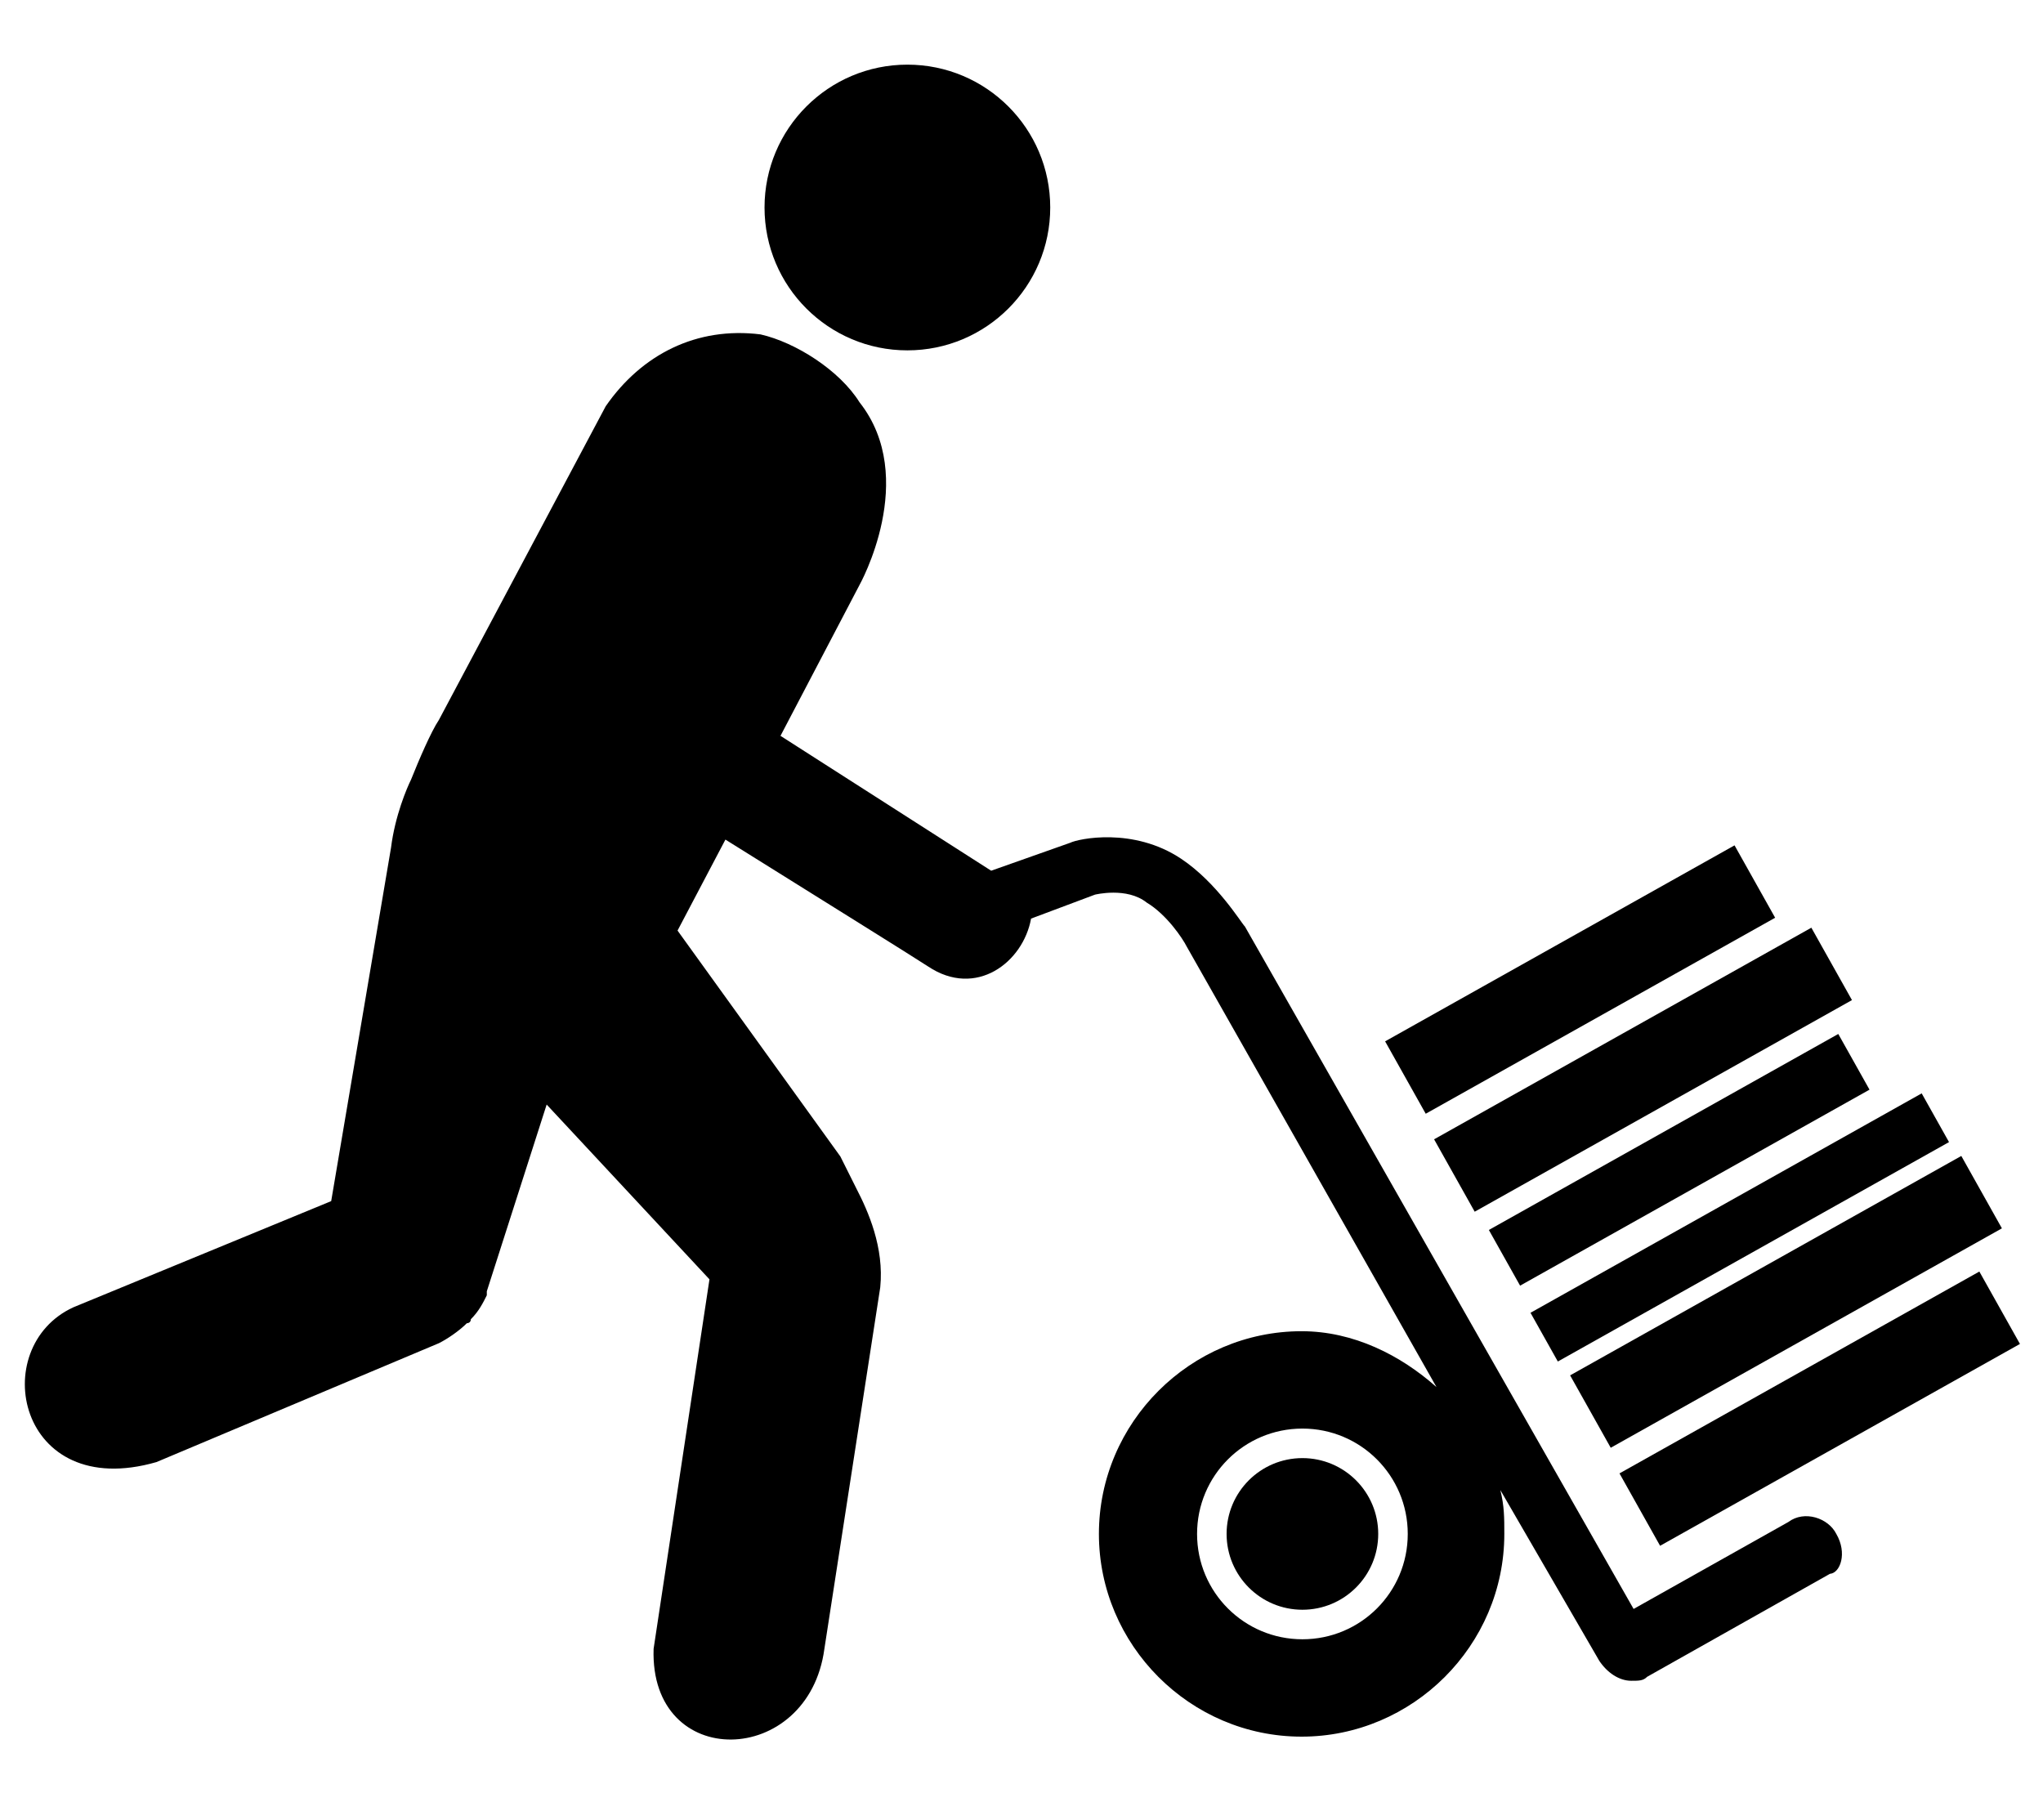
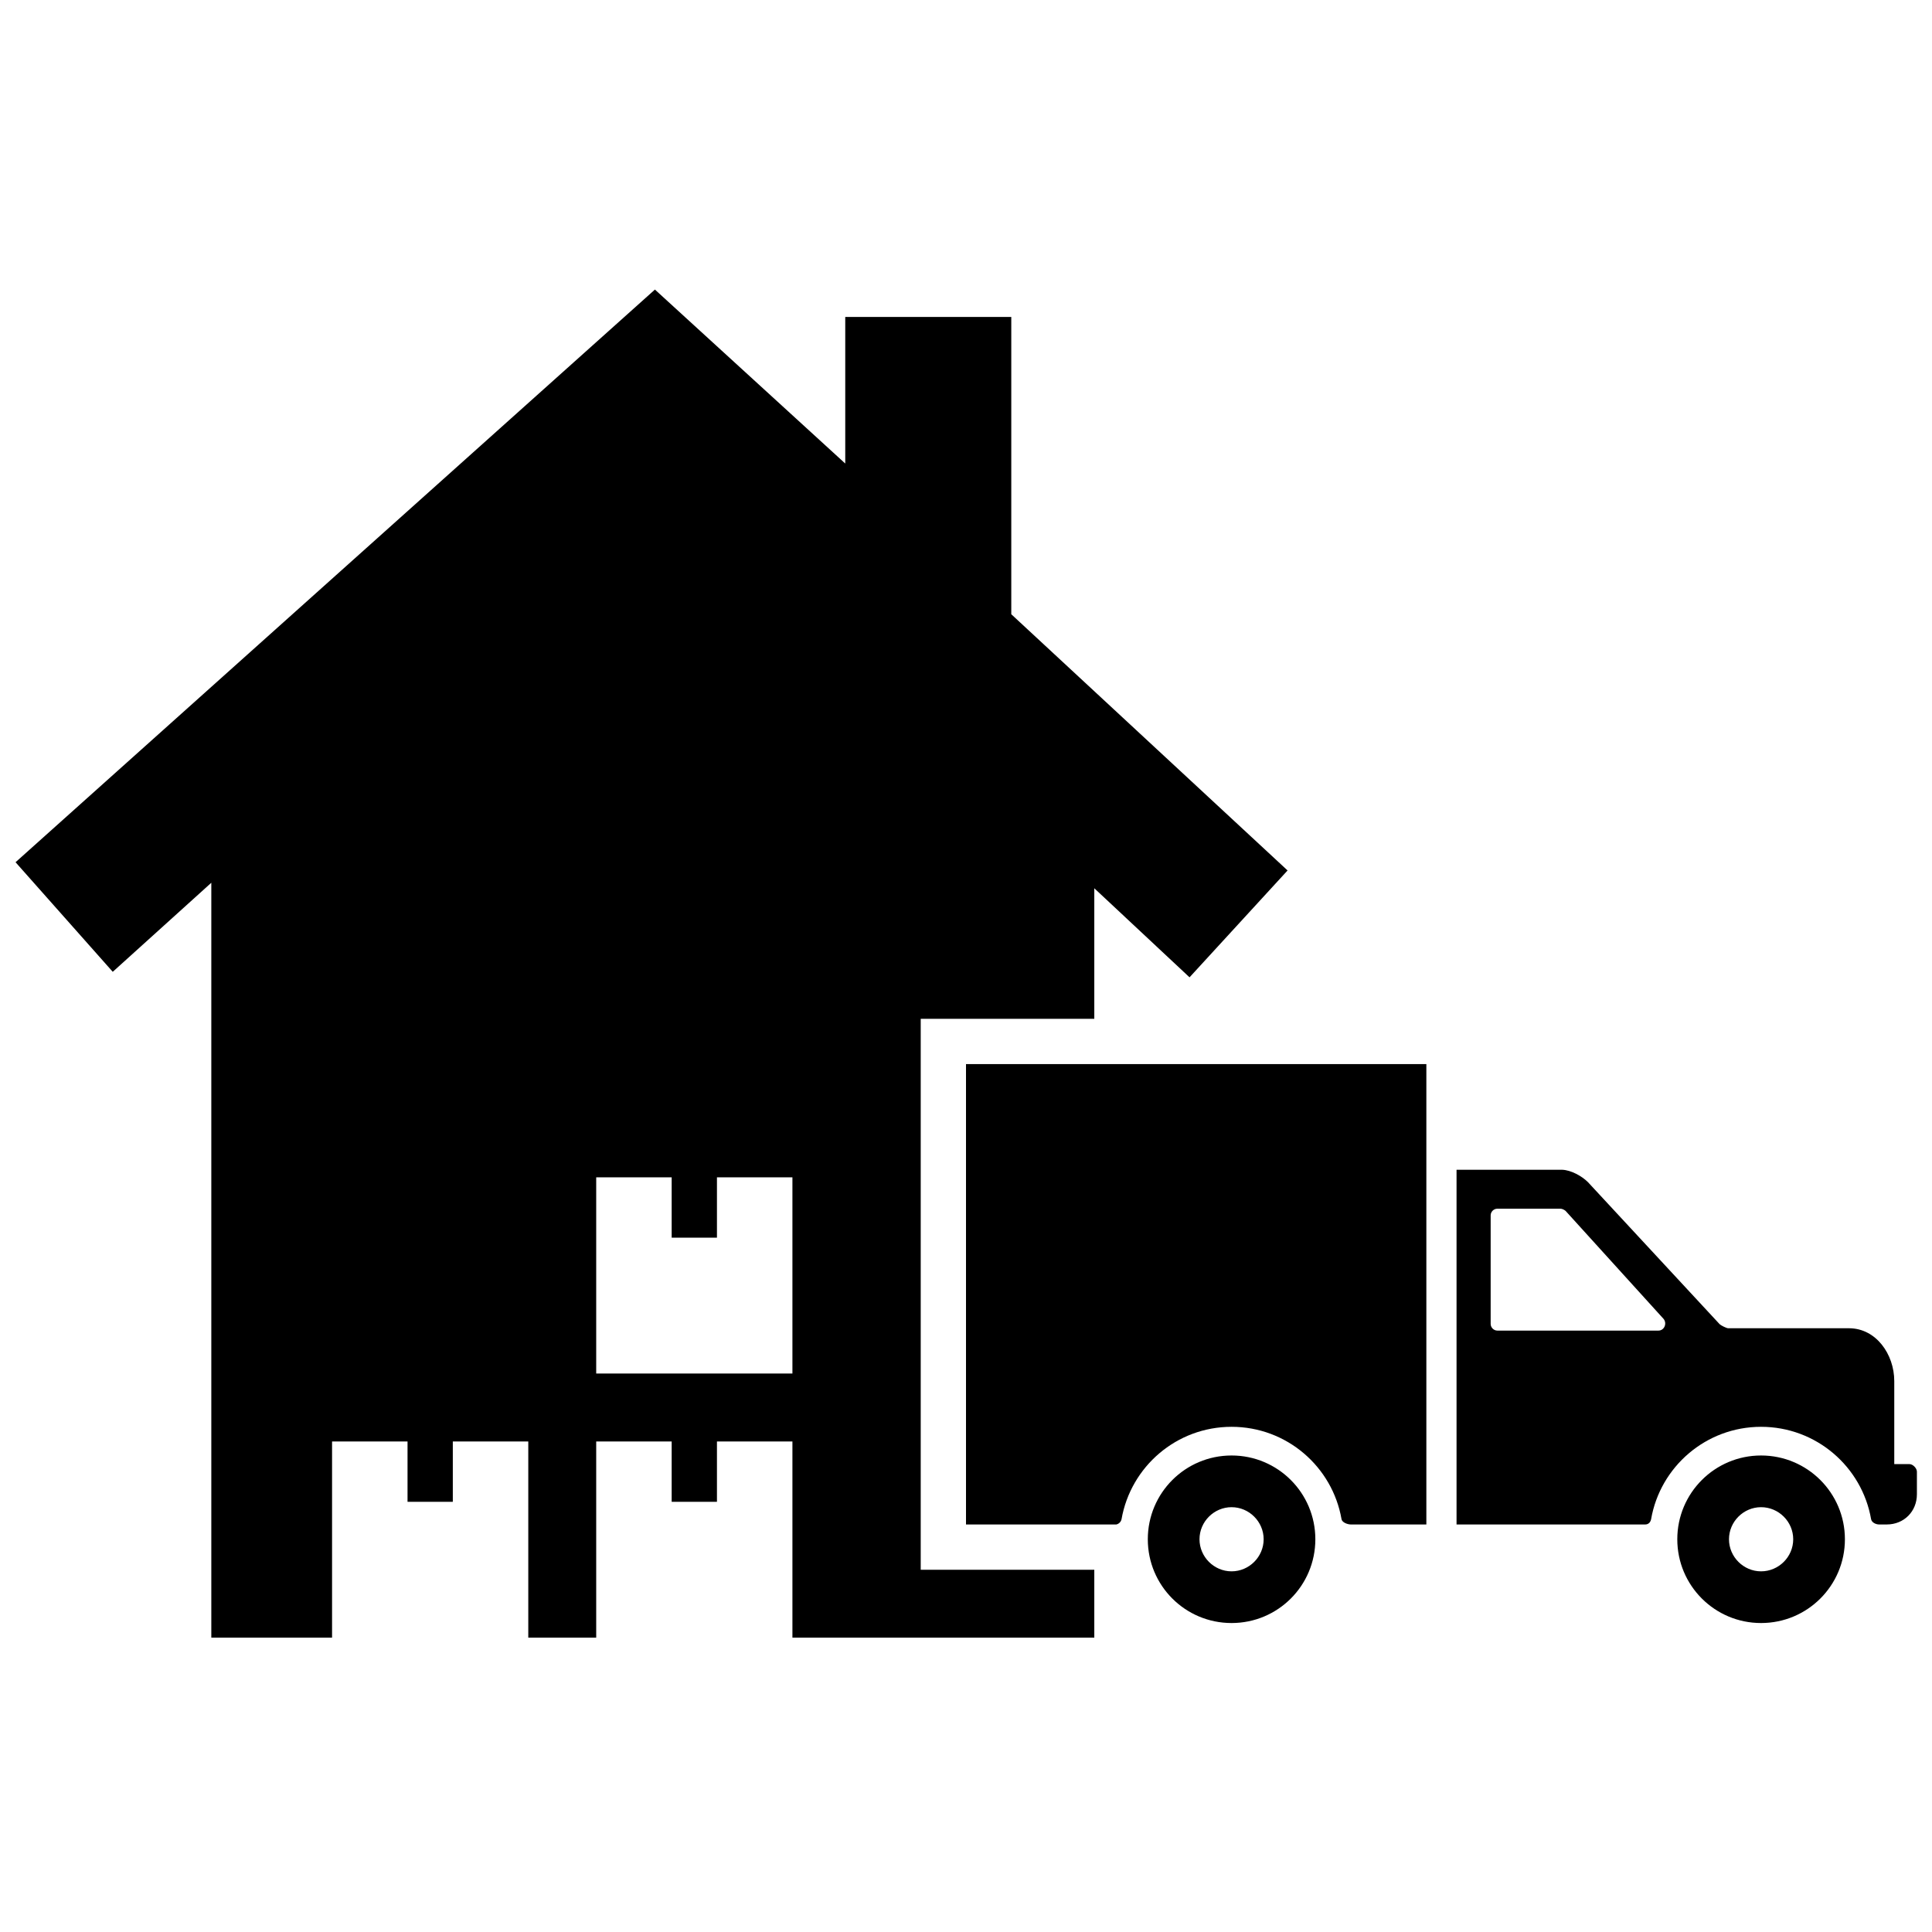
- <svg xmlns="http://www.w3.org/2000/svg" fill="#000000" version="1.2" baseProfile="tiny" id="Layer_1" viewBox="0 0 256 228" xml:space="preserve">
-   <circle cx="113.7" cy="26" r="17.9" />
-   <g id="The_Icons">
-     <rect x="189.9" y="150.3" transform="matrix(0.8722 -0.4892 0.4892 0.8722 -47.3768 126.2987)" width="56.2" height="7" />
-     <rect x="195.7" y="157.9" transform="matrix(0.8722 -0.4892 0.4892 0.8722 -51.1887 130.3489)" width="56.2" height="10.4" />
-     <rect x="185.3" y="141.3" transform="matrix(0.8722 -0.4892 0.4892 0.8722 -44.1798 121.5208)" width="50.2" height="8" />
-     <rect x="202.2" y="171.3" transform="matrix(0.8722 -0.4892 0.4892 0.8722 -57.2276 134.1239)" width="51.7" height="10.4" />
-     <rect x="172.9" y="117.5" transform="matrix(0.8722 -0.4892 0.4892 0.8722 -34.7207 112.5793)" width="50.2" height="10.4" />
-     <rect x="178.8" y="128.8" transform="matrix(0.8722 -0.4892 0.4892 0.8722 -39.2578 117.8844)" width="54.2" height="10.4" />
-   </g>
-   <g>
-     <path d="M230.1,192.2c-1-2-4-3-6-1.5l-19.4,10.9l-48.7-85.5c-0.5-0.5-3.5-5.5-8-8.5c-6-4-12.9-2.5-13.9-2l-9.9,3.5L97.8,92.2   l9.9-18.9c0,0,7.5-13.4,0-22.9c-2.5-4-8-7.5-12.4-8.5c-8-1-14.9,2.5-19.4,9L55,90.2c-1,1.5-2.5,5-3.5,7.5c-0.5,1-2,4.5-2.5,8.5   l-7.5,44.3L9.2,163.8c-10.9,5-7,24.4,10.4,19.4L55,168.3c1-0.5,2.5-1.5,3.5-2.5c0,0,0.5,0,0.5-0.5c1-1,1.5-2,2-3c0,0,0,0,0-0.5   l7.5-23.4l20.4,21.9l-7,46.3c-0.5,15.4,19.4,14.9,21.4,0l7-45.3c0.5-5-1.5-9.5-3-12.4l-2-4l-20.4-28.3l6-11.4   c10.4,6.5,23.9,14.9,25.4,15.9c6,4,11.9-0.5,12.9-6l8-3c0,0,4-1,6.5,1c2.5,1.5,4.5,4.5,5,5.5l31.3,55.2c-4.5-4-10.4-7-16.9-7   c-13.9,0-25.4,11.4-25.4,25.4c0,13.9,11.4,25.4,25.4,25.4c13.9,0,25.4-11.4,25.4-25.4c0-2,0-3.5-0.5-5.5l12.4,21.4   c1,1.5,2.5,2.5,4,2.5c1,0,1.5,0,2-0.5l22.9-12.9C230.6,197.1,231.5,194.6,230.1,192.2z M163.2,205.4c-7.3,0-13.2-5.9-13.2-13.2   s5.9-13.2,13.2-13.2c7.3,0,13.2,5.9,13.2,13.2S170.5,205.4,163.2,205.4z" />
-     <circle cx="163.2" cy="192.2" r="9.5" />
-   </g>
+ <svg xmlns="http://www.w3.org/2000/svg" fill="#000000" version="1.1" id="Layer_1" width="800px" height="800px" viewBox="0 0 256 182" enable-background="new 0 0 256 182" xml:space="preserve">
+   <path d="M128,104v61h19.92c0.35-0.08,0.62-0.36,0.69-0.7c1.22-6.95,7.27-12.24,14.58-12.24s13.36,5.29,14.57,12.24  c0.08,0.44,0.8,0.7,1.24,0.7h10v-61H128z M134,44.39V5h-22v19.42L86.78,1.37L2.06,77.25l12.88,14.52L28,79.97V180h16v-26h10v8h6v-8  h10v26h9v-26h10v8h6v-8h10v26h40v-9h-23V98h23V80.7l12.62,11.8l12.99-14.16L134,44.39z M105,145H79v-26h10v8h6v-8h10V145z M253,157  h-2v-11c0-3.55-2.41-7-6-7h-16c-0.24,0-0.98-0.38-1.14-0.54l-17.44-18.81c-0.8-0.81-2.25-1.61-3.42-1.65h-14v47h25  c0.44,0,0.7-0.3,0.78-0.7c1.21-6.95,7.27-12.24,14.57-12.24c7.31,0,13.37,5.29,14.58,12.24c0.08,0.44,0.63,0.7,1.07,0.7h1  c2.3,0,4-1.74,4-4v-3C254,157.56,253.48,157,253,157z M219.75,139.31h-21.34c-0.49,0-0.89-0.41-0.89-0.89v-14.37  c0-0.49,0.4-0.89,0.89-0.89h8.34c0.24,0,0.48,0.12,0.69,0.28l13,14.33C220.92,138.38,220.52,139.31,219.75,139.31z M233.35,155.86  c-6.13,0-11.1,4.97-11.1,11.1c0,6.14,4.97,11.1,11.1,11.1c6.14,0,11.11-4.96,11.11-11.1C244.46,160.83,239.49,155.86,233.35,155.86z   M233.35,171.21c-2.33,0-4.25-1.92-4.25-4.25c0-2.33,1.92-4.25,4.25-4.25c2.34,0,4.26,1.92,4.26,4.25  C237.61,169.29,235.69,171.21,233.35,171.21z M163.19,155.86c-6.14,0-11.1,4.97-11.1,11.1c0,6.14,4.96,11.1,11.1,11.1  s11.1-4.96,11.1-11.1C174.29,160.83,169.33,155.86,163.19,155.86z M163.19,171.21c-2.33,0-4.25-1.92-4.25-4.25  c0-2.33,1.92-4.25,4.25-4.25s4.25,1.92,4.25,4.25C167.44,169.29,165.52,171.21,163.19,171.21z" />
</svg>
